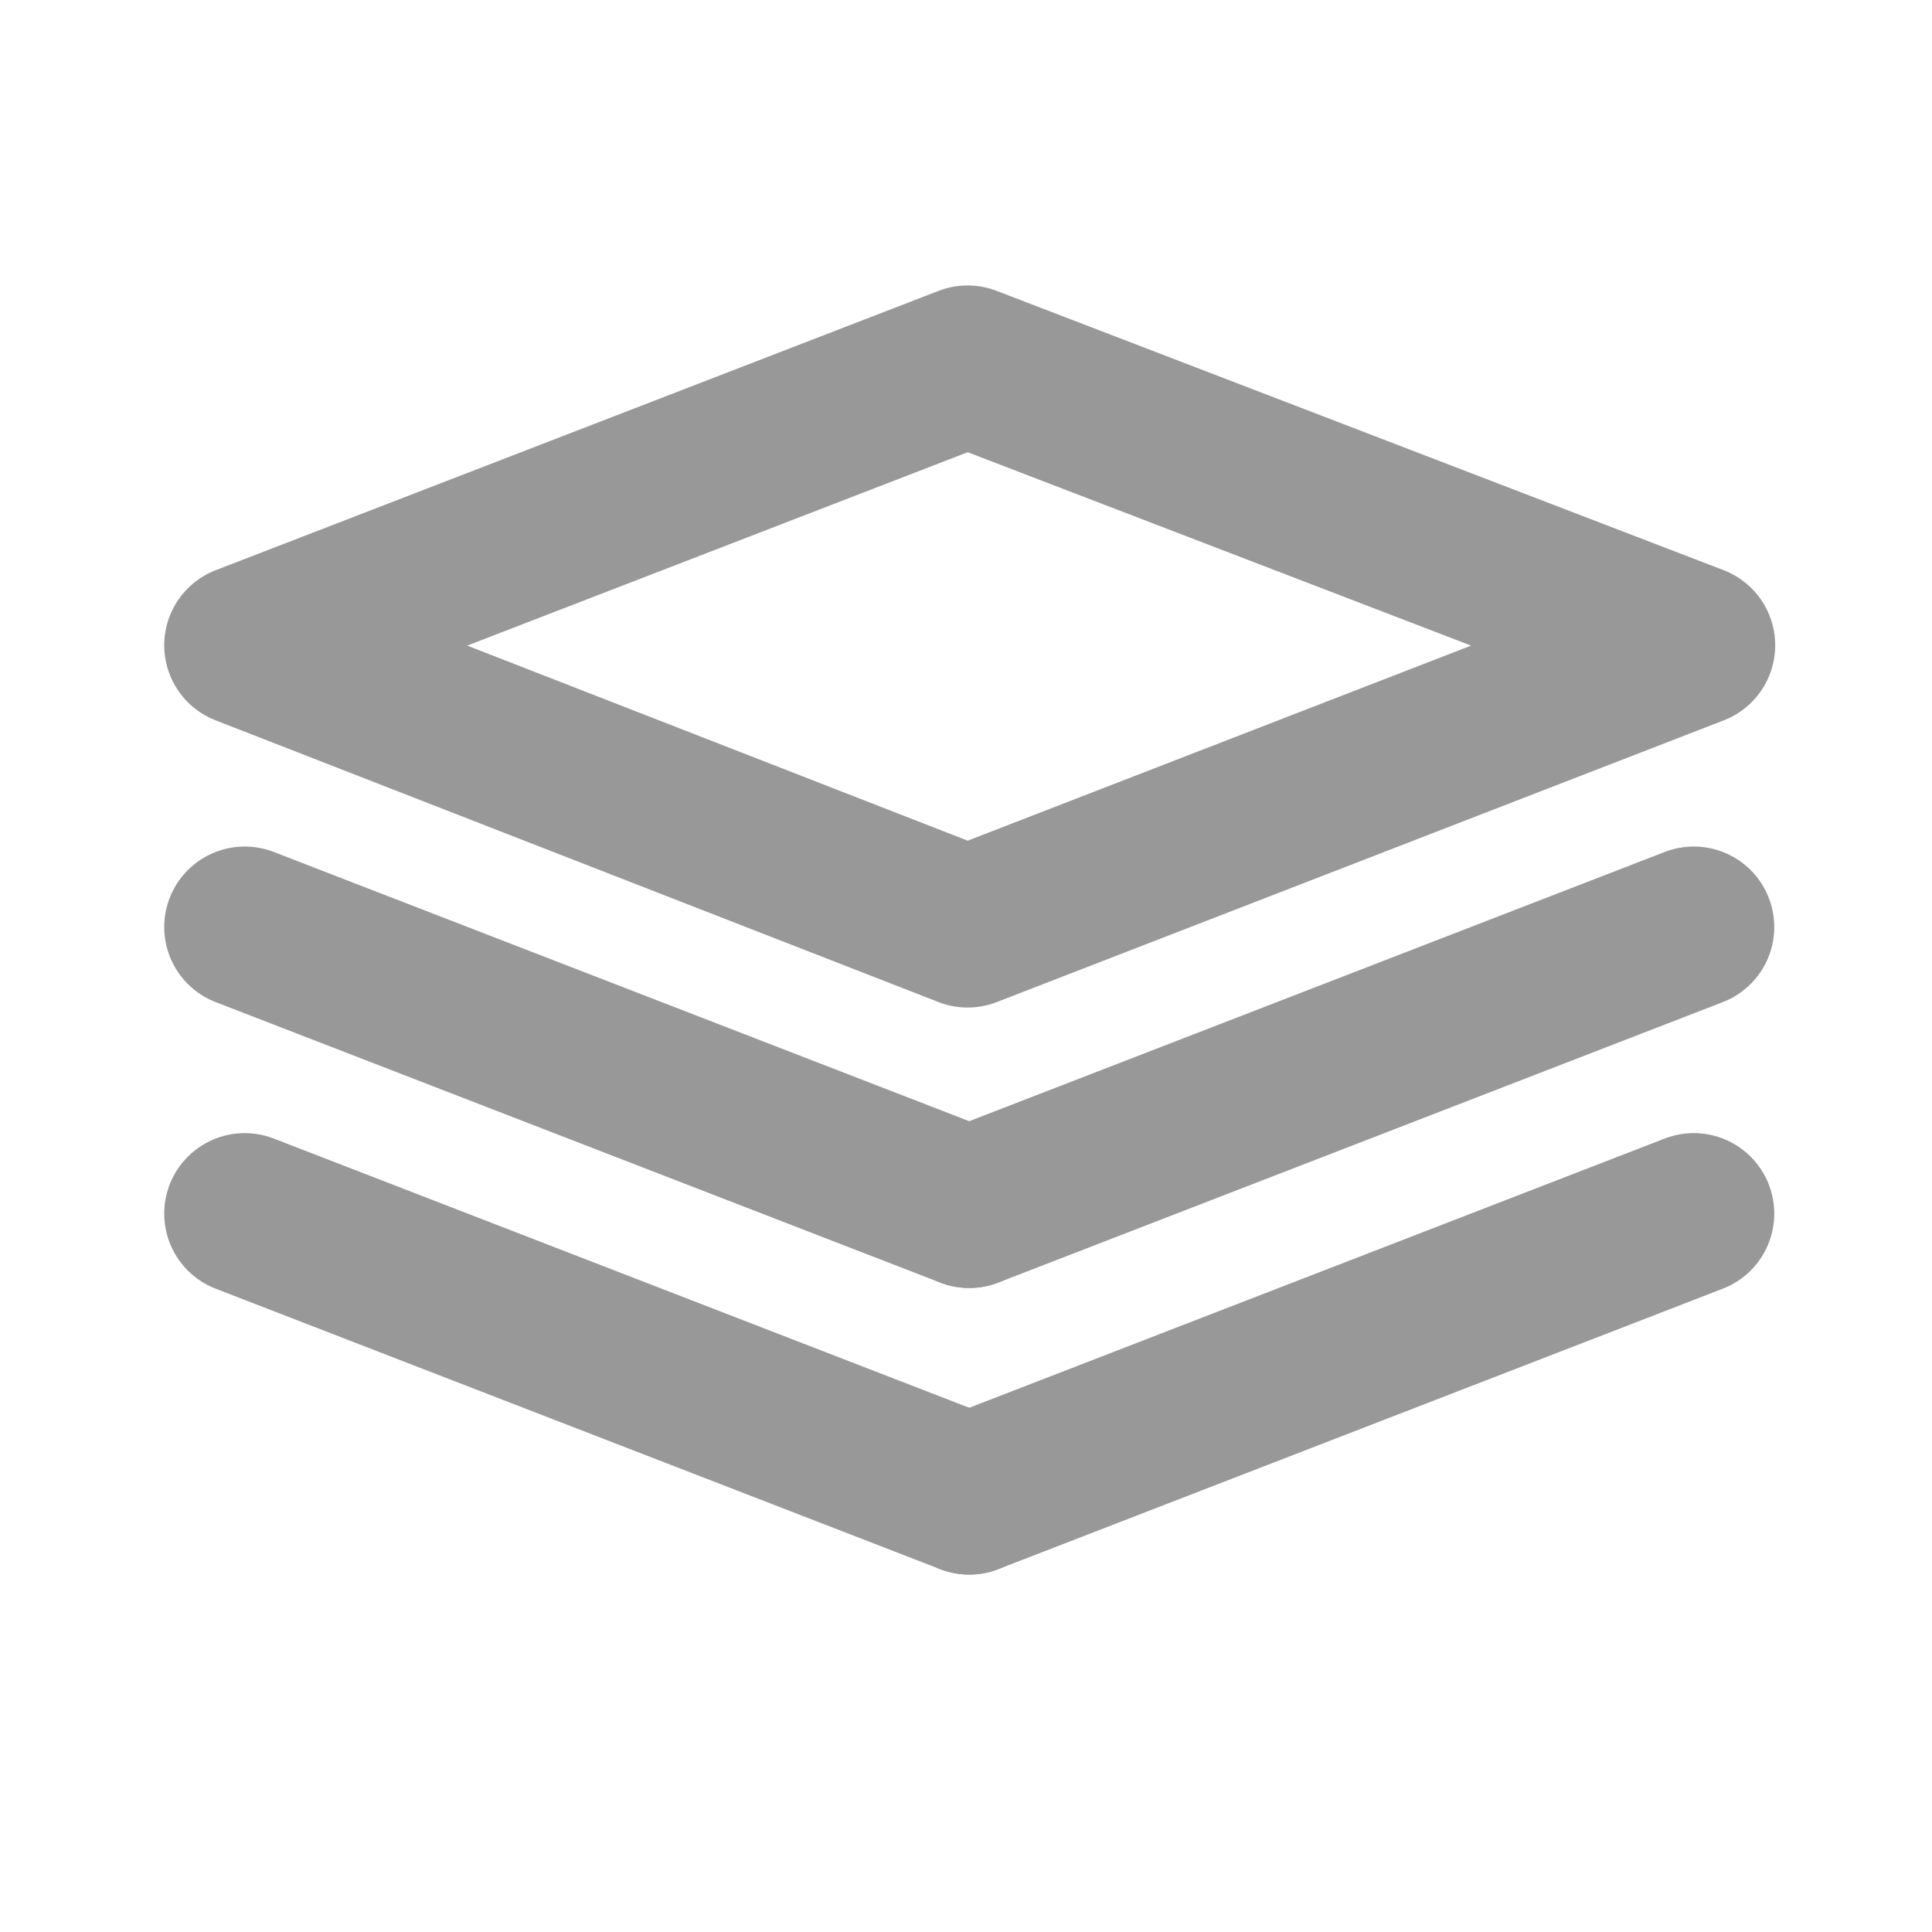
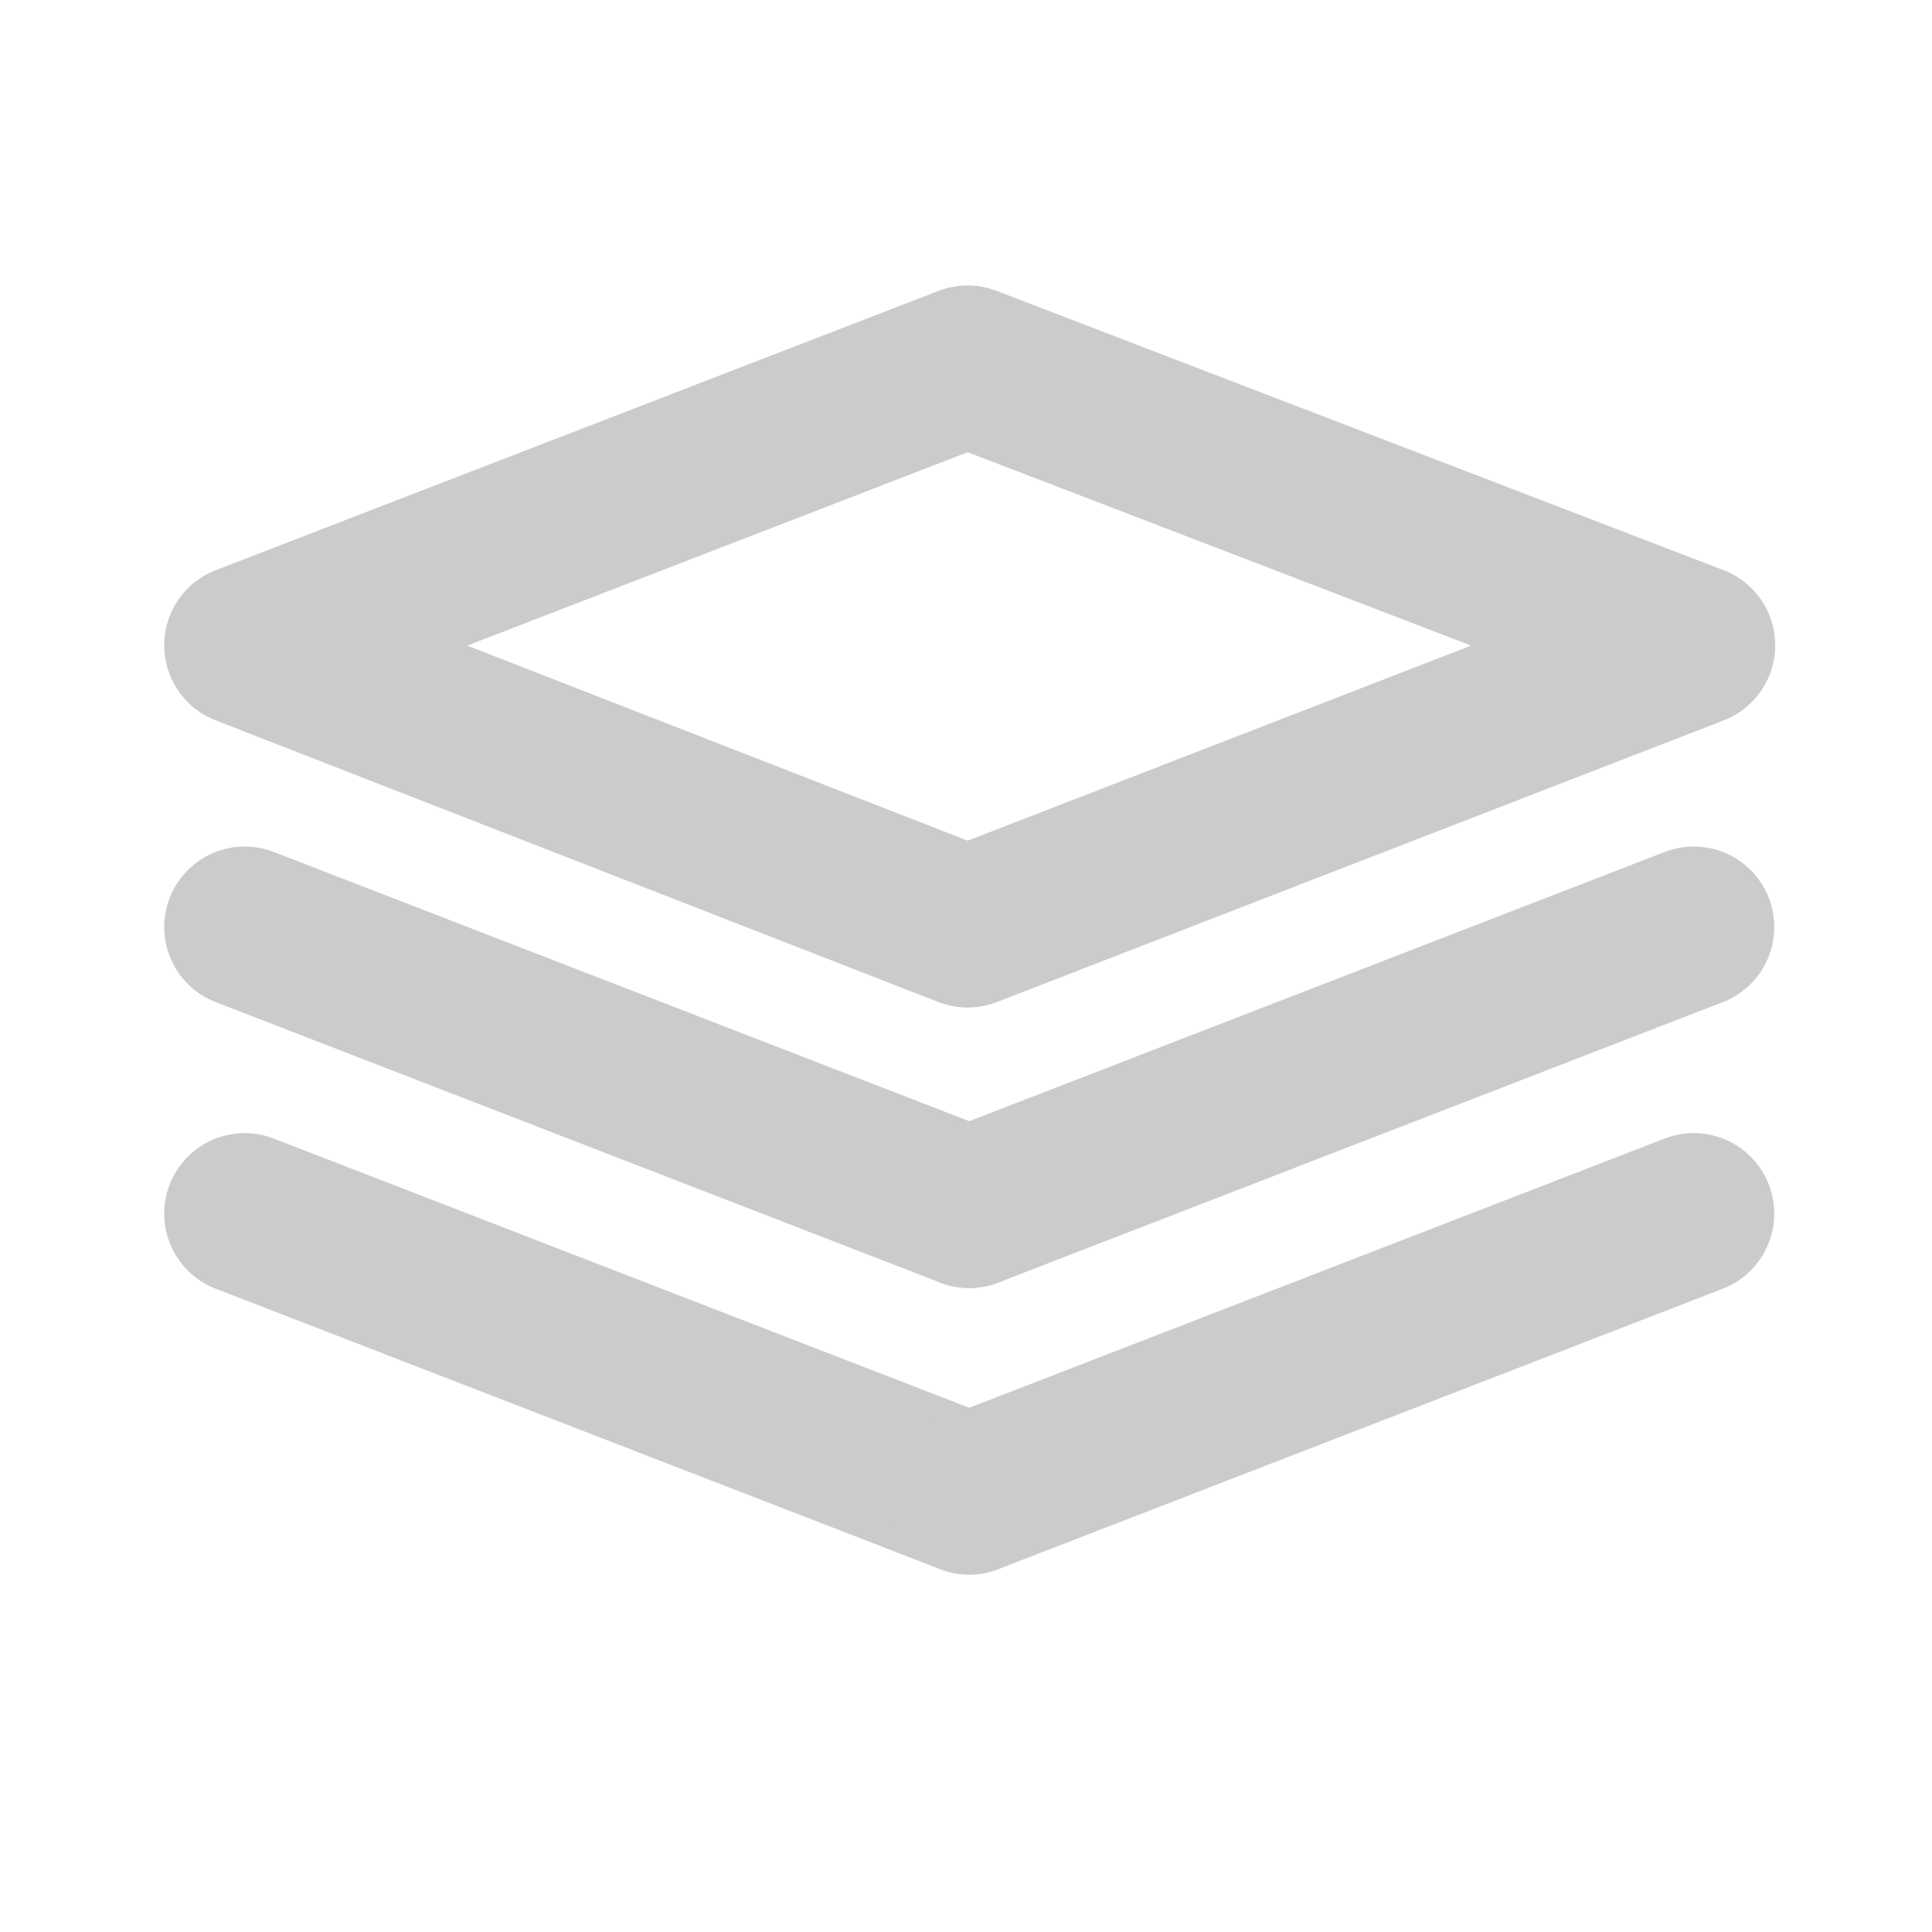
<svg xmlns="http://www.w3.org/2000/svg" width="12px" height="12px" viewBox="0 0 12 12" version="1.1">
  <defs />
  <g id="icons" stroke="none" stroke-width="1" fill="none" fill-rule="evenodd">
    <g id="Cards-(icon)">
      <rect id="Rectangle" x="0.48" y="0.865" width="11.04" height="10.269" />
-       <polygon id="Rectangle-25" stroke="#989898" stroke-linecap="round" stroke-linejoin="round" points="6.01 2.273 10.526 4.008 6.01 5.758 1.52 4.008" />
-       <path d="M1.52,5.758 L6.02,7.5" id="Line" stroke="#989898" stroke-linecap="round" />
-       <path d="M5.52,5.758 L10.02,7.5" id="Line" stroke="#989898" stroke-linecap="round" transform="translate(8.02011, 6.757716) scale(-1, 1) translate(-8.02011, -6.757716) " />
-       <path d="M1.52,7.538 L6.02,9.28" id="Line" stroke="#989898" stroke-linecap="round" />
-       <path d="M5.52,7.538 L10.02,9.28" id="Line" stroke="#989898" stroke-linecap="round" transform="translate(8.02011, 8.538169) scale(-1, 1) translate(-8.02011, -8.538169) " />
+       <polygon id="Rectangle-25" stroke="#CBCBCB" stroke-linecap="round" stroke-linejoin="round" points="6.01 2.273 10.526 4.008 6.01 5.758 1.52 4.008" />
+       <path d="M1.52,5.758 L6.02,7.5" id="Line" stroke="#CBCBCB" stroke-linecap="round" />
+       <path d="M5.52,5.758 L10.02,7.5" id="Line" stroke="#CBCBCB" stroke-linecap="round" transform="translate(8.02011, 6.757716) scale(-1, 1) translate(-8.02011, -6.757716) " />
+       <path d="M1.52,7.538 L6.02,9.28" id="Line" stroke="#CBCBCB" stroke-linecap="round" />
+       <path d="M5.52,7.538 L10.02,9.28" id="Line" stroke="#CBCBCB" stroke-linecap="round" transform="translate(8.02011, 8.538169) scale(-1, 1) translate(-8.02011, -8.538169) " />
    </g>
  </g>
</svg>
